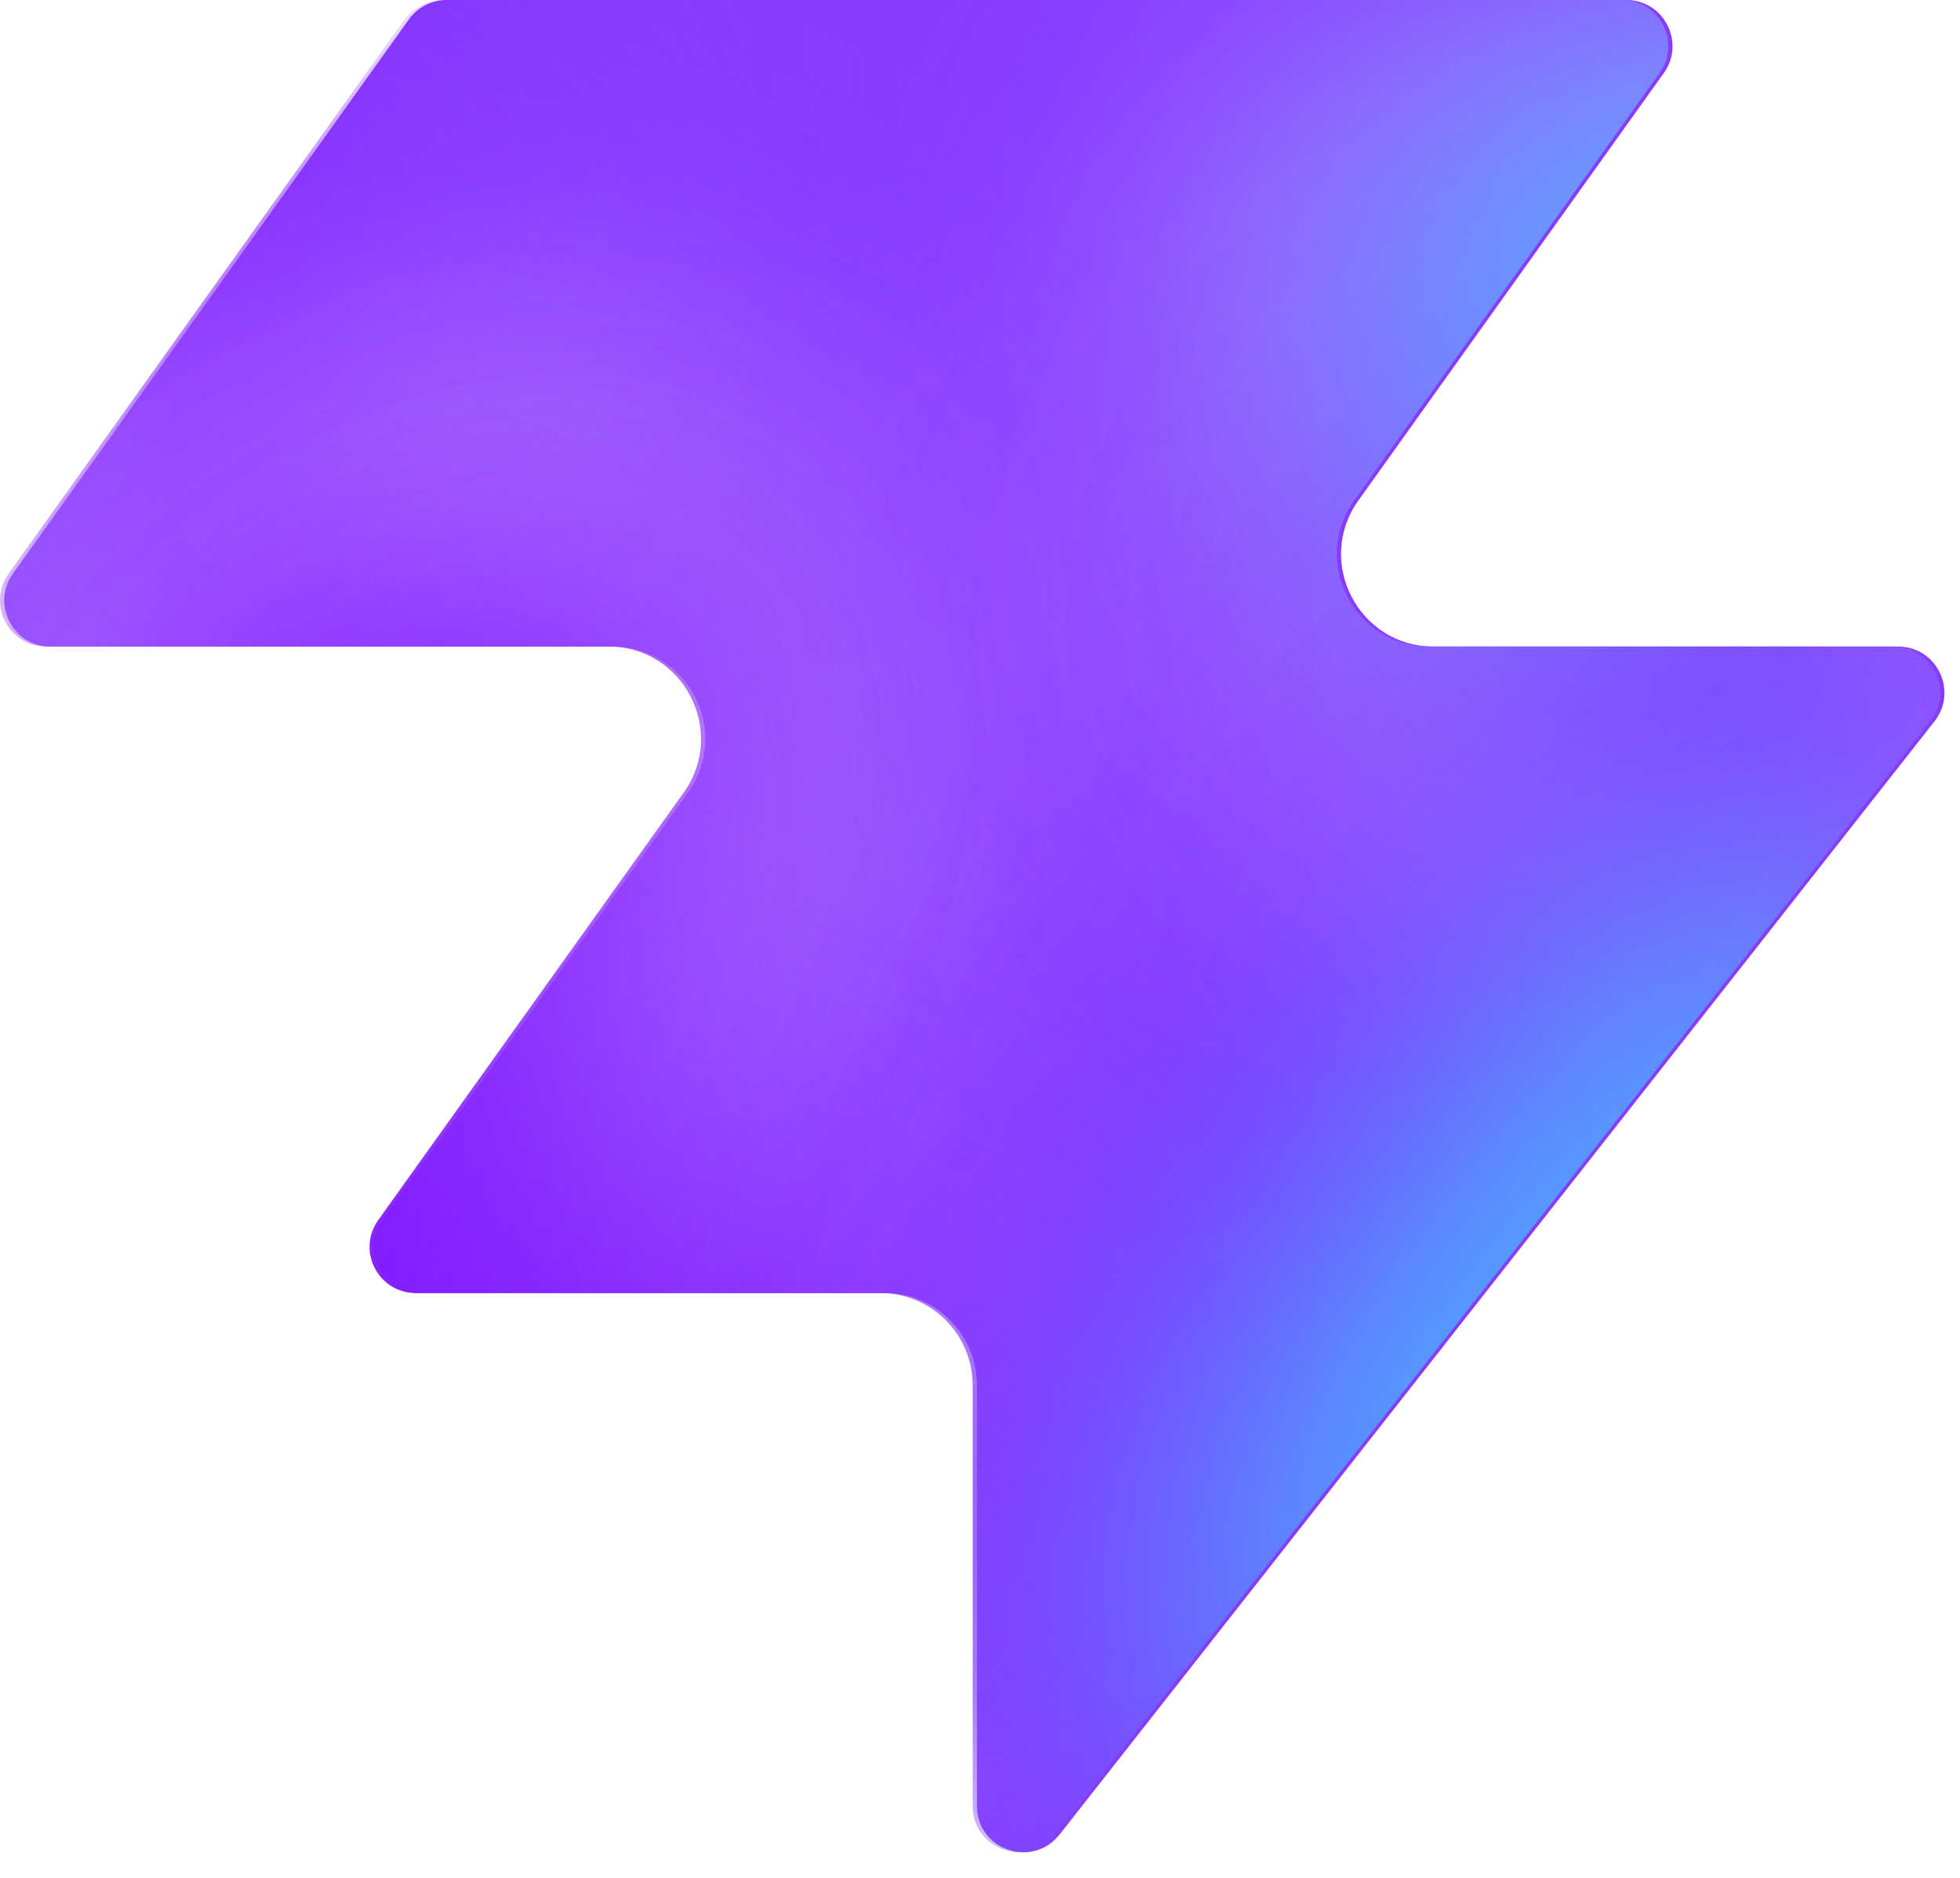
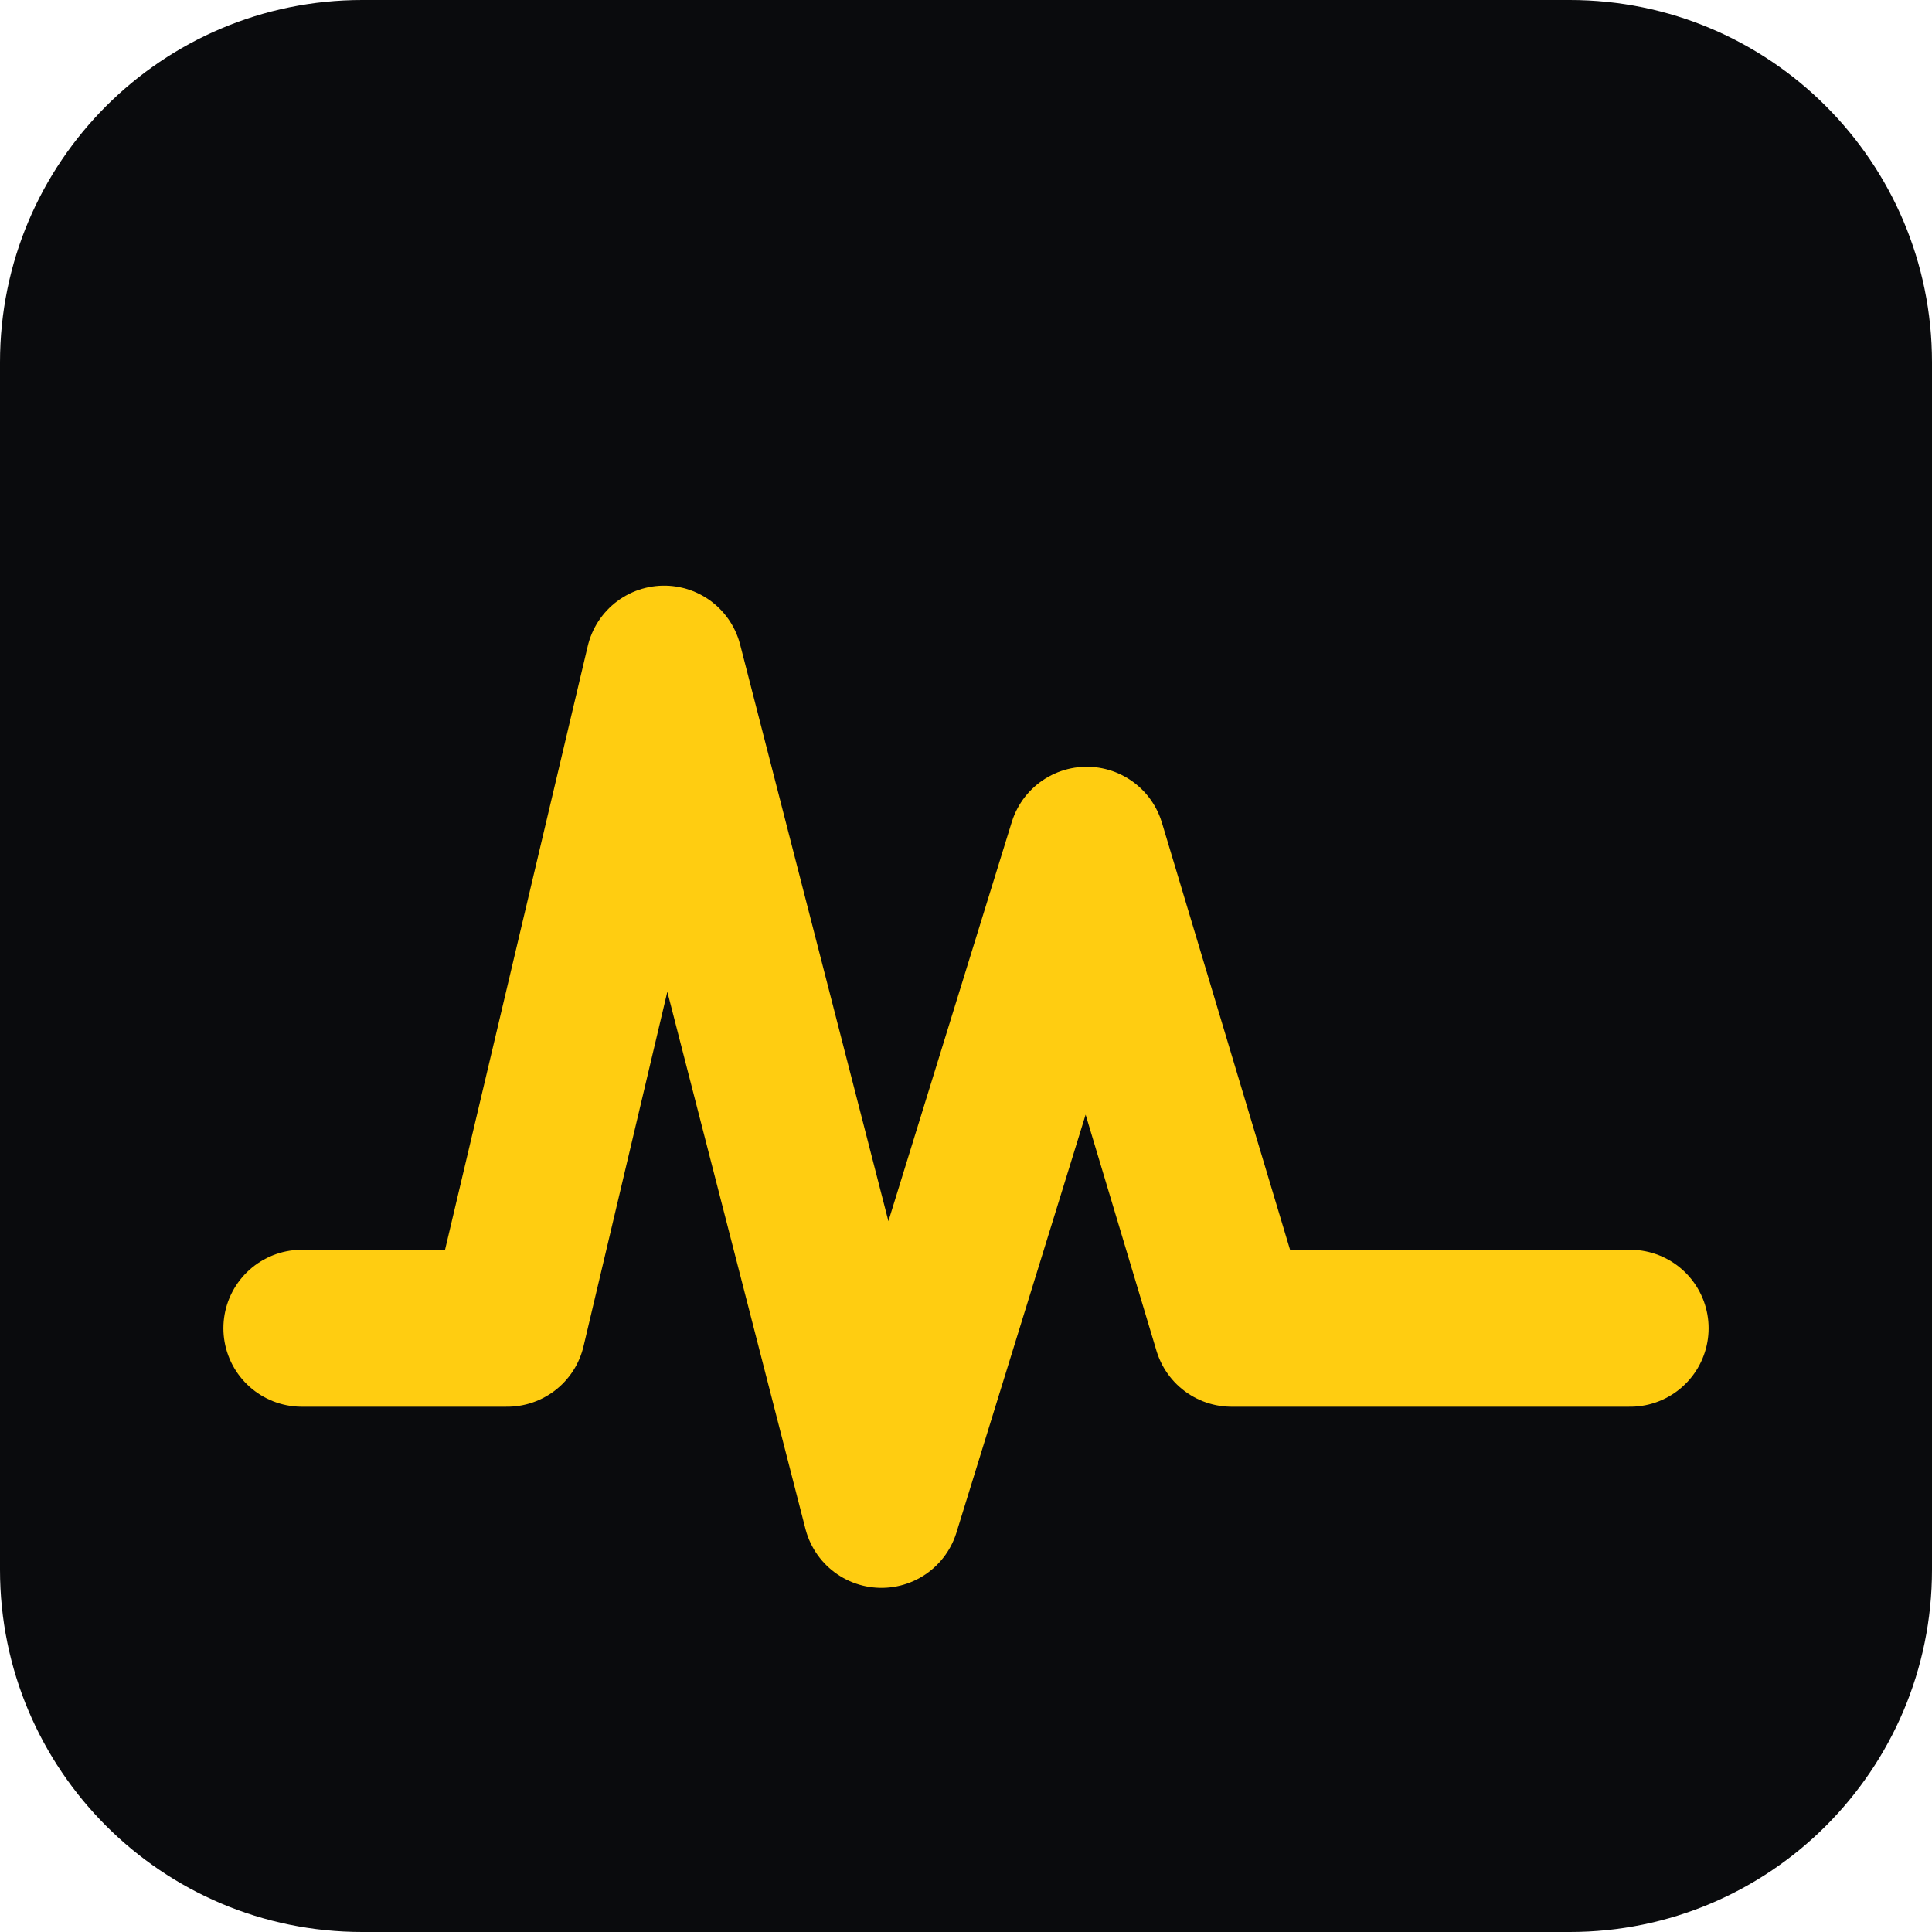
- <svg xmlns="http://www.w3.org/2000/svg" width="48" height="46" fill="none" viewBox="0 0 48 46">
-   <path fill="#863bff" d="M25.946 44.938c-.664.845-2.021.375-2.021-.698V33.937a2.26 2.26 0 0 0-2.262-2.262H10.287c-.92 0-1.456-1.04-.92-1.788l7.48-10.471c1.07-1.497 0-3.578-1.842-3.578H1.237c-.92 0-1.456-1.04-.92-1.788L10.013.474c.214-.297.556-.474.92-.474h28.894c.92 0 1.456 1.04.92 1.788l-7.48 10.471c-1.07 1.498 0 3.579 1.842 3.579h11.377c.943 0 1.473 1.088.89 1.83L25.947 44.94z" style="fill:#863bff;fill:color(display-p3 .525 .23 1);fill-opacity:1" />
-   <mask id="a" width="48" height="46" x="0" y="0" maskUnits="userSpaceOnUse" style="mask-type:alpha">
-     <path fill="#000" d="M25.842 44.938c-.664.844-2.021.375-2.021-.698V33.937a2.26 2.26 0 0 0-2.262-2.262H10.183c-.92 0-1.456-1.04-.92-1.788l7.48-10.471c1.07-1.498 0-3.579-1.842-3.579H1.133c-.92 0-1.456-1.04-.92-1.787L9.91.473c.214-.297.556-.474.92-.474h28.894c.92 0 1.456 1.04.92 1.788l-7.48 10.471c-1.07 1.498 0 3.578 1.842 3.578h11.377c.943 0 1.473 1.088.89 1.832L25.843 44.94z" style="fill:#000;fill-opacity:1" />
-   </mask>
-   <g mask="url(#a)">
-     <g filter="url(#b)">
-       <ellipse cx="5.508" cy="14.704" fill="#ede6ff" rx="5.508" ry="14.704" style="fill:#ede6ff;fill:color(display-p3 .927 .903 1);fill-opacity:1" transform="matrix(.00324 1 1 -.00324 -4.47 31.516)" />
-     </g>
-     <g filter="url(#c)">
-       <ellipse cx="10.399" cy="29.851" fill="#ede6ff" rx="10.399" ry="29.851" style="fill:#ede6ff;fill:color(display-p3 .927 .903 1);fill-opacity:1" transform="matrix(.00324 1 1 -.00324 -39.328 7.883)" />
-     </g>
-     <g filter="url(#d)">
-       <ellipse cx="5.508" cy="30.487" fill="#7e14ff" rx="5.508" ry="30.487" style="fill:#7e14ff;fill:color(display-p3 .492 .077 1);fill-opacity:1" transform="rotate(89.814 -25.913 -14.639)scale(1 -1)" />
-     </g>
-     <g filter="url(#e)">
-       <ellipse cx="5.508" cy="30.599" fill="#7e14ff" rx="5.508" ry="30.599" style="fill:#7e14ff;fill:color(display-p3 .492 .077 1);fill-opacity:1" transform="rotate(89.814 -32.644 -3.334)scale(1 -1)" />
-     </g>
-     <g filter="url(#f)">
-       <ellipse cx="5.508" cy="30.599" fill="#7e14ff" rx="5.508" ry="30.599" style="fill:#7e14ff;fill:color(display-p3 .492 .077 1);fill-opacity:1" transform="matrix(.00324 1 1 -.00324 -34.34 30.47)" />
-     </g>
-     <g filter="url(#g)">
-       <ellipse cx="14.072" cy="22.078" fill="#ede6ff" rx="14.072" ry="22.078" style="fill:#ede6ff;fill:color(display-p3 .927 .903 1);fill-opacity:1" transform="rotate(93.35 24.506 48.493)scale(-1 1)" />
-     </g>
-     <g filter="url(#h)">
-       <ellipse cx="3.47" cy="21.501" fill="#7e14ff" rx="3.47" ry="21.501" style="fill:#7e14ff;fill:color(display-p3 .492 .077 1);fill-opacity:1" transform="rotate(89.009 28.708 47.59)scale(-1 1)" />
-     </g>
-     <g filter="url(#i)">
-       <ellipse cx="3.47" cy="21.501" fill="#7e14ff" rx="3.47" ry="21.501" style="fill:#7e14ff;fill:color(display-p3 .492 .077 1);fill-opacity:1" transform="rotate(89.009 28.708 47.59)scale(-1 1)" />
-     </g>
-     <g filter="url(#j)">
-       <ellipse cx=".387" cy="8.972" fill="#7e14ff" rx="4.407" ry="29.108" style="fill:#7e14ff;fill:color(display-p3 .492 .077 1);fill-opacity:1" transform="rotate(39.51 .387 8.972)" />
-     </g>
-     <g filter="url(#k)">
-       <ellipse cx="47.523" cy="-6.092" fill="#7e14ff" rx="4.407" ry="29.108" style="fill:#7e14ff;fill:color(display-p3 .492 .077 1);fill-opacity:1" transform="rotate(37.892 47.523 -6.092)" />
-     </g>
-     <g filter="url(#l)">
-       <ellipse cx="41.412" cy="6.333" fill="#47bfff" rx="5.971" ry="9.665" style="fill:#47bfff;fill:color(display-p3 .28 .748 1);fill-opacity:1" transform="rotate(37.892 41.412 6.333)" />
-     </g>
-     <g filter="url(#m)">
-       <ellipse cx="-1.879" cy="38.332" fill="#7e14ff" rx="4.407" ry="29.108" style="fill:#7e14ff;fill:color(display-p3 .492 .077 1);fill-opacity:1" transform="rotate(37.892 -1.88 38.332)" />
-     </g>
-     <g filter="url(#n)">
-       <ellipse cx="-1.879" cy="38.332" fill="#7e14ff" rx="4.407" ry="29.108" style="fill:#7e14ff;fill:color(display-p3 .492 .077 1);fill-opacity:1" transform="rotate(37.892 -1.88 38.332)" />
-     </g>
-     <g filter="url(#o)">
-       <ellipse cx="35.651" cy="29.907" fill="#7e14ff" rx="4.407" ry="29.108" style="fill:#7e14ff;fill:color(display-p3 .492 .077 1);fill-opacity:1" transform="rotate(37.892 35.651 29.907)" />
-     </g>
-     <g filter="url(#p)">
-       <ellipse cx="38.418" cy="32.4" fill="#47bfff" rx="5.971" ry="15.297" style="fill:#47bfff;fill:color(display-p3 .28 .748 1);fill-opacity:1" transform="rotate(37.892 38.418 32.4)" />
-     </g>
-   </g>
-   <defs>
-     <filter id="b" width="60.045" height="41.654" x="-19.77" y="16.149" color-interpolation-filters="sRGB" filterUnits="userSpaceOnUse">
-       <feFlood flood-opacity="0" result="BackgroundImageFix" />
-       <feBlend in="SourceGraphic" in2="BackgroundImageFix" result="shape" />
-       <feGaussianBlur result="effect1_foregroundBlur_2002_17158" stdDeviation="7.659" />
-     </filter>
-     <filter id="c" width="90.34" height="51.437" x="-54.613" y="-7.533" color-interpolation-filters="sRGB" filterUnits="userSpaceOnUse">
-       <feFlood flood-opacity="0" result="BackgroundImageFix" />
-       <feBlend in="SourceGraphic" in2="BackgroundImageFix" result="shape" />
-       <feGaussianBlur result="effect1_foregroundBlur_2002_17158" stdDeviation="7.659" />
-     </filter>
-     <filter id="d" width="79.355" height="29.4" x="-49.64" y="2.03" color-interpolation-filters="sRGB" filterUnits="userSpaceOnUse">
-       <feFlood flood-opacity="0" result="BackgroundImageFix" />
-       <feBlend in="SourceGraphic" in2="BackgroundImageFix" result="shape" />
-       <feGaussianBlur result="effect1_foregroundBlur_2002_17158" stdDeviation="4.596" />
-     </filter>
-     <filter id="e" width="79.579" height="29.4" x="-45.045" y="20.029" color-interpolation-filters="sRGB" filterUnits="userSpaceOnUse">
-       <feFlood flood-opacity="0" result="BackgroundImageFix" />
-       <feBlend in="SourceGraphic" in2="BackgroundImageFix" result="shape" />
-       <feGaussianBlur result="effect1_foregroundBlur_2002_17158" stdDeviation="4.596" />
-     </filter>
-     <filter id="f" width="79.579" height="29.4" x="-43.513" y="21.178" color-interpolation-filters="sRGB" filterUnits="userSpaceOnUse">
-       <feFlood flood-opacity="0" result="BackgroundImageFix" />
-       <feBlend in="SourceGraphic" in2="BackgroundImageFix" result="shape" />
-       <feGaussianBlur result="effect1_foregroundBlur_2002_17158" stdDeviation="4.596" />
-     </filter>
-     <filter id="g" width="74.749" height="58.852" x="15.756" y="-17.901" color-interpolation-filters="sRGB" filterUnits="userSpaceOnUse">
-       <feFlood flood-opacity="0" result="BackgroundImageFix" />
-       <feBlend in="SourceGraphic" in2="BackgroundImageFix" result="shape" />
-       <feGaussianBlur result="effect1_foregroundBlur_2002_17158" stdDeviation="7.659" />
-     </filter>
-     <filter id="h" width="61.377" height="25.362" x="23.548" y="2.284" color-interpolation-filters="sRGB" filterUnits="userSpaceOnUse">
-       <feFlood flood-opacity="0" result="BackgroundImageFix" />
-       <feBlend in="SourceGraphic" in2="BackgroundImageFix" result="shape" />
-       <feGaussianBlur result="effect1_foregroundBlur_2002_17158" stdDeviation="4.596" />
-     </filter>
-     <filter id="i" width="61.377" height="25.362" x="23.548" y="2.284" color-interpolation-filters="sRGB" filterUnits="userSpaceOnUse">
-       <feFlood flood-opacity="0" result="BackgroundImageFix" />
-       <feBlend in="SourceGraphic" in2="BackgroundImageFix" result="shape" />
-       <feGaussianBlur result="effect1_foregroundBlur_2002_17158" stdDeviation="4.596" />
-     </filter>
-     <filter id="j" width="56.045" height="63.649" x="-27.636" y="-22.853" color-interpolation-filters="sRGB" filterUnits="userSpaceOnUse">
-       <feFlood flood-opacity="0" result="BackgroundImageFix" />
-       <feBlend in="SourceGraphic" in2="BackgroundImageFix" result="shape" />
-       <feGaussianBlur result="effect1_foregroundBlur_2002_17158" stdDeviation="4.596" />
-     </filter>
-     <filter id="k" width="54.814" height="64.646" x="20.116" y="-38.415" color-interpolation-filters="sRGB" filterUnits="userSpaceOnUse">
-       <feFlood flood-opacity="0" result="BackgroundImageFix" />
-       <feBlend in="SourceGraphic" in2="BackgroundImageFix" result="shape" />
-       <feGaussianBlur result="effect1_foregroundBlur_2002_17158" stdDeviation="4.596" />
-     </filter>
-     <filter id="l" width="33.541" height="35.313" x="24.641" y="-11.323" color-interpolation-filters="sRGB" filterUnits="userSpaceOnUse">
-       <feFlood flood-opacity="0" result="BackgroundImageFix" />
-       <feBlend in="SourceGraphic" in2="BackgroundImageFix" result="shape" />
-       <feGaussianBlur result="effect1_foregroundBlur_2002_17158" stdDeviation="4.596" />
-     </filter>
-     <filter id="m" width="54.814" height="64.646" x="-29.286" y="6.009" color-interpolation-filters="sRGB" filterUnits="userSpaceOnUse">
-       <feFlood flood-opacity="0" result="BackgroundImageFix" />
-       <feBlend in="SourceGraphic" in2="BackgroundImageFix" result="shape" />
-       <feGaussianBlur result="effect1_foregroundBlur_2002_17158" stdDeviation="4.596" />
-     </filter>
-     <filter id="n" width="54.814" height="64.646" x="-29.286" y="6.009" color-interpolation-filters="sRGB" filterUnits="userSpaceOnUse">
-       <feFlood flood-opacity="0" result="BackgroundImageFix" />
-       <feBlend in="SourceGraphic" in2="BackgroundImageFix" result="shape" />
-       <feGaussianBlur result="effect1_foregroundBlur_2002_17158" stdDeviation="4.596" />
-     </filter>
-     <filter id="o" width="54.814" height="64.646" x="8.244" y="-2.416" color-interpolation-filters="sRGB" filterUnits="userSpaceOnUse">
-       <feFlood flood-opacity="0" result="BackgroundImageFix" />
-       <feBlend in="SourceGraphic" in2="BackgroundImageFix" result="shape" />
-       <feGaussianBlur result="effect1_foregroundBlur_2002_17158" stdDeviation="4.596" />
-     </filter>
-     <filter id="p" width="39.409" height="43.623" x="18.713" y="10.588" color-interpolation-filters="sRGB" filterUnits="userSpaceOnUse">
-       <feFlood flood-opacity="0" result="BackgroundImageFix" />
-       <feBlend in="SourceGraphic" in2="BackgroundImageFix" result="shape" />
-       <feGaussianBlur result="effect1_foregroundBlur_2002_17158" stdDeviation="4.596" />
-     </filter>
-   </defs>
+ <svg xmlns="http://www.w3.org/2000/svg" viewBox="0 0 32 32">
+   <rect width="32" height="32" rx="6" fill="#0A0B0D" />
+   <path d="M5 22h3.4l2.6-11 3.6 14 3.4-11 2.4 8h6.6" fill="none" stroke="#FFCD11" stroke-width="2.6" stroke-linecap="round" stroke-linejoin="round" />
</svg>
